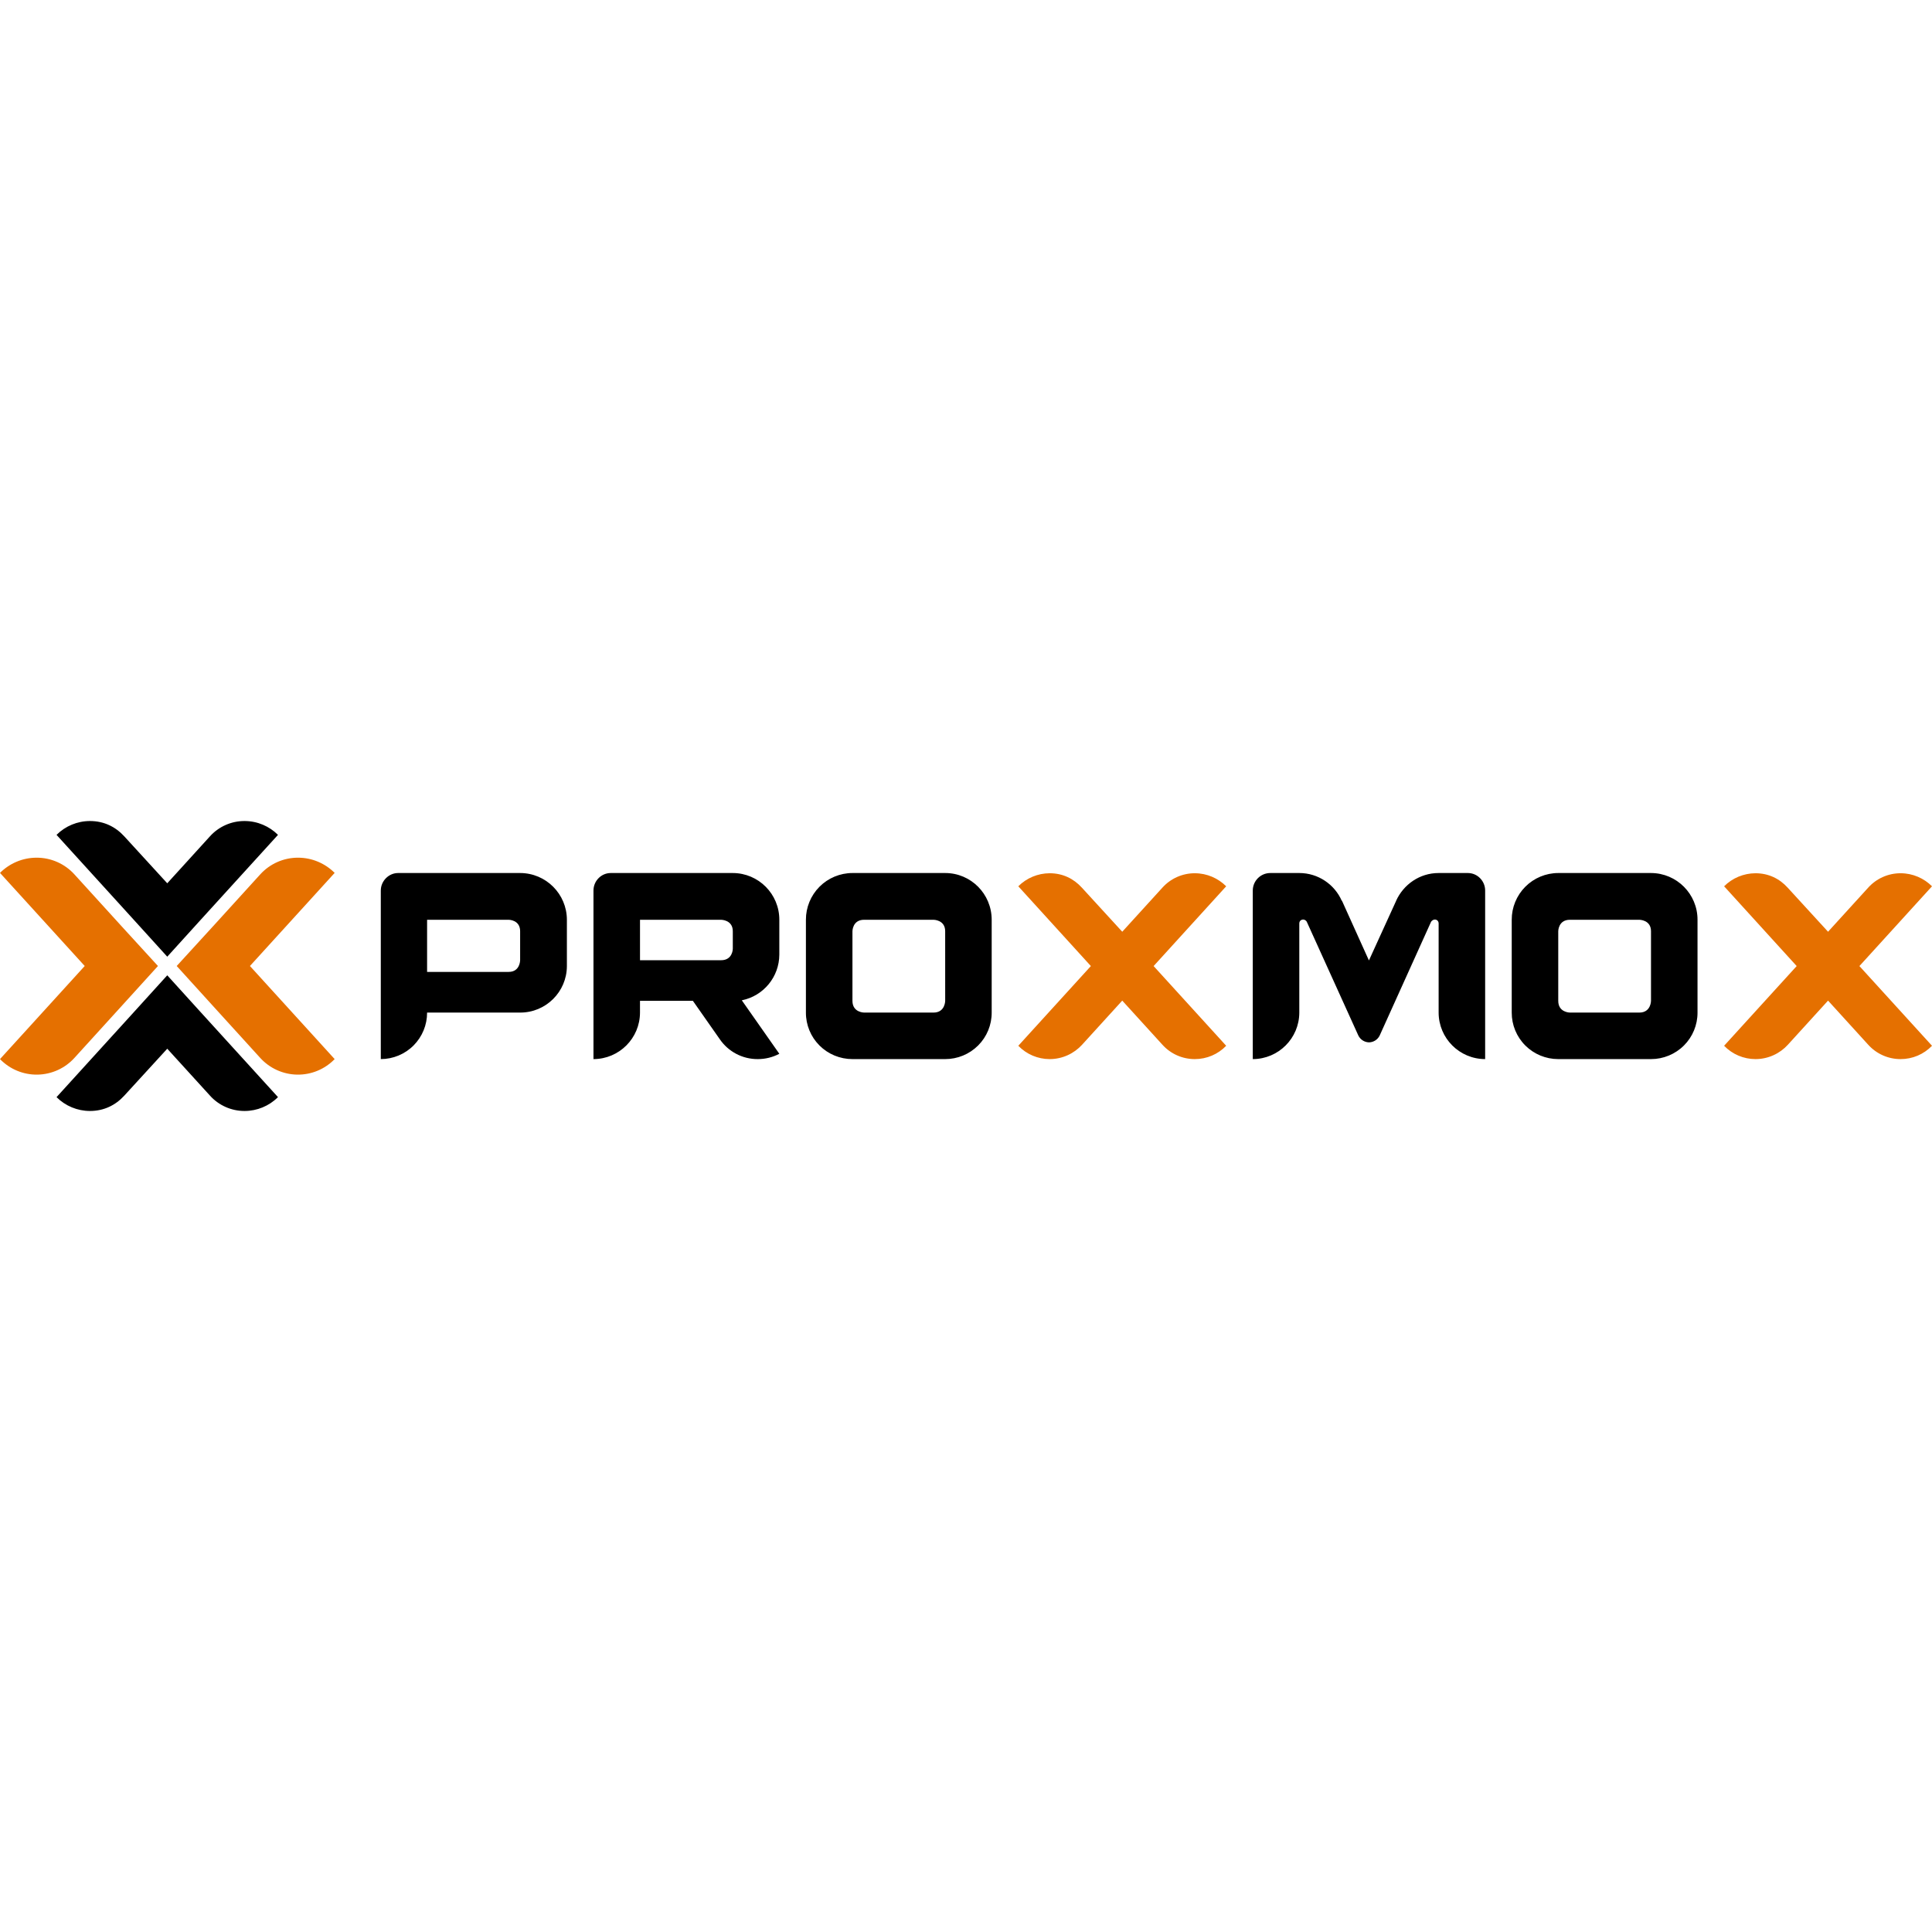
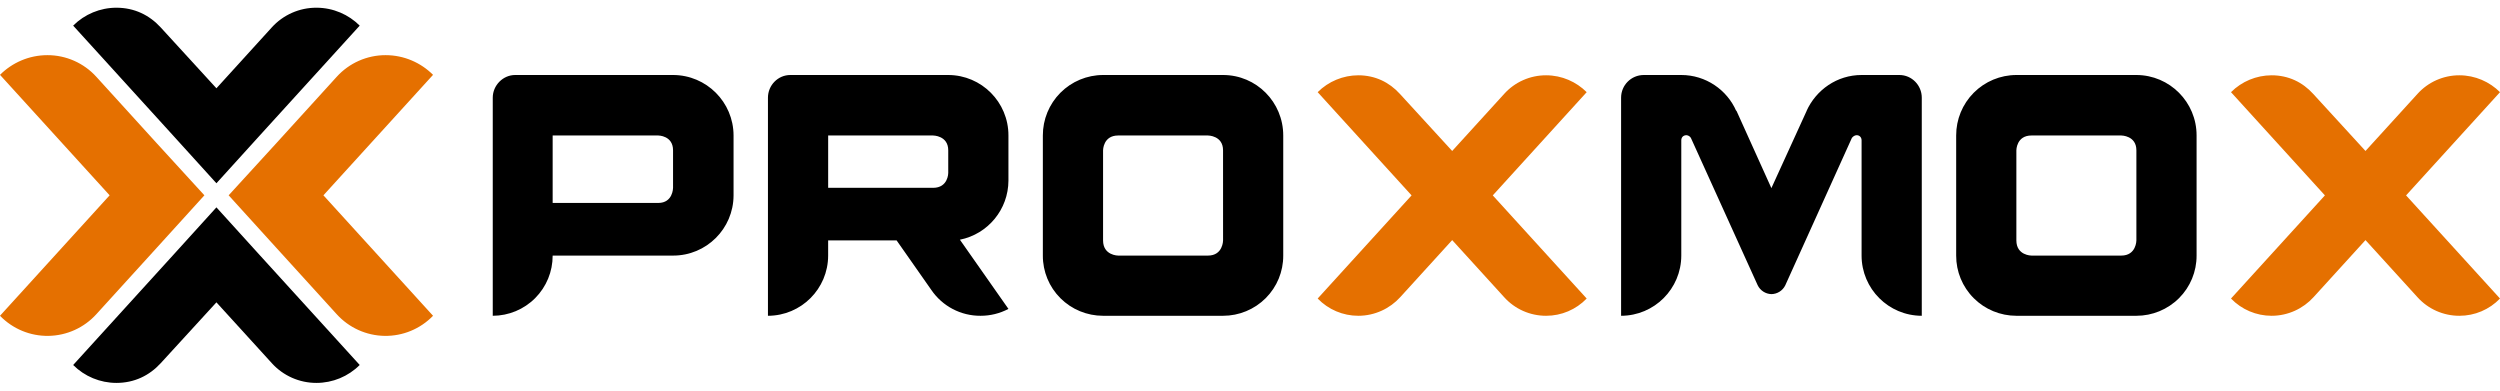
- <svg xmlns="http://www.w3.org/2000/svg" viewBox="0 0 128 128">
+ <svg xmlns="http://www.w3.org/2000/svg" viewBox="0 54 128 20">
  <path d="M123.191 64.004 128 69.285a2.874 2.874 0 0 1-2.078.883 2.88 2.88 0 0 1-2.149-.953l-2.66-2.922-2.66 2.922c-.527.582-1.3.953-2.148.953a2.887 2.887 0 0 1-2.078-.883l4.808-5.281-4.808-5.285a2.955 2.955 0 0 1 2.078-.864c.863 0 1.586.352 2.132.954l2.676 2.921 2.66-2.921a2.88 2.88 0 0 1 2.149-.954c.808 0 1.55.336 2.078.864Zm-46.761 0 4.808 5.281a2.874 2.874 0 0 1-2.078.883 2.88 2.88 0 0 1-2.148-.953l-2.66-2.922-2.66 2.922c-.528.582-1.301.953-2.149.953a2.887 2.887 0 0 1-2.078-.883l4.808-5.281-4.808-5.285a2.955 2.955 0 0 1 2.078-.864c.863 0 1.586.352 2.133.954l2.676 2.921 2.66-2.921a2.88 2.88 0 0 1 2.148-.954c.813 0 1.55.336 2.078.864ZM5.613 64 0 70.168a3.38 3.38 0 0 0 4.934-.082l3.105-3.414L10.465 64l-2.426-2.652-3.105-3.414a3.374 3.374 0 0 0-2.508-1.11c-.946 0-1.809.39-2.426 1.008Zm10.946 0 5.613 6.168a3.38 3.38 0 0 1-4.934-.082l-3.105-3.414L11.707 64l2.426-2.652 3.105-3.414a3.374 3.374 0 0 1 2.508-1.11c.945 0 1.809.39 2.426 1.008Zm0 0" style="fill:#e57000" />
  <path d="M109.383 61.695c0-.758-.774-.758-.774-.758h-4.597c-.774 0-.774.758-.774.758v4.614c0 .777.774.777.774.777h4.597c.774 0 .774-.777.774-.777Zm3.082-.758v6.149a3.064 3.064 0 0 1-.899 2.18 3.086 3.086 0 0 1-2.183.902h-6.145c-.82 0-1.605-.324-2.183-.902a3.064 3.064 0 0 1-.899-2.18v-6.148a3.087 3.087 0 0 1 3.082-3.098h6.145a3.09 3.09 0 0 1 3.082 3.097M98.395 59v11.168a3.086 3.086 0 0 1-3.082-3.082v-5.902c0-.157-.11-.262-.25-.262-.106 0-.192.07-.247.14l-3.414 7.555a.805.805 0 0 1-.707.442.807.807 0 0 1-.703-.457l-3.418-7.54a.29.29 0 0 0-.226-.14c-.16 0-.266.105-.266.262v5.902A3.086 3.086 0 0 1 83 70.168V59c0-.633.512-1.16 1.164-1.16h1.918c1.25 0 2.344.758 2.816 1.847v-.035l1.797 3.98 1.817-3.98-.02.035c.492-1.09 1.567-1.847 2.82-1.847h1.938c.633 0 1.145.527 1.145 1.16M62.62 61.695c0-.758-.773-.758-.773-.758H57.25c-.773 0-.773.758-.773.758v4.614c0 .777.773.777.773.777h4.598c.773 0 .773-.777.773-.777Zm3.082-.758v6.149a3.064 3.064 0 0 1-.898 2.18 3.086 3.086 0 0 1-2.184.902h-6.144c-.82 0-1.606-.324-2.184-.902a3.064 3.064 0 0 1-.898-2.18v-6.148a3.087 3.087 0 0 1 3.082-3.098h6.144c1.711 0 3.082 1.39 3.082 3.097m-17.93 2.68c.778 0 .778-.758.778-.758v-1.164c0-.758-.778-.758-.778-.758h-5.37v2.68Zm1.375 2.656 2.485 3.543a3.033 3.033 0 0 1-1.426.352 3.026 3.026 0 0 1-2.52-1.32l-1.78-2.54h-3.505v.778a3.086 3.086 0 0 1-3.082 3.082V59c0-.633.512-1.16 1.145-1.16h8.086a3.09 3.09 0 0 1 3.082 3.097v2.31a3.096 3.096 0 0 1-2.485 3.026m-15.445-1.882c.758 0 .758-.774.758-.774v-1.922c0-.758-.758-.758-.758-.758h-5.406v3.454Zm3.856-3.454v3.067a3.09 3.09 0 0 1-3.098 3.082h-6.164a3.072 3.072 0 0 1-3.067 3.082V59c0-.633.528-1.16 1.145-1.16h8.086a3.102 3.102 0 0 1 3.098 3.097m-24.262.004-2.215 2.442-2.215-2.442-5.12-5.629a3.136 3.136 0 0 1 2.214-.917c.918 0 1.687.375 2.27 1.011l2.851 3.114 2.832-3.114a3.072 3.072 0 0 1 2.29-1.011c.862 0 1.651.355 2.214.917Zm0 6.118-2.215-2.442-2.215 2.442-5.12 5.629a3.136 3.136 0 0 0 2.214.917c.918 0 1.687-.375 2.27-1.011l2.851-3.114 2.836 3.114a3.07 3.07 0 0 0 2.285 1.011 3.13 3.13 0 0 0 2.215-.918Zm0 0" />
</svg>
